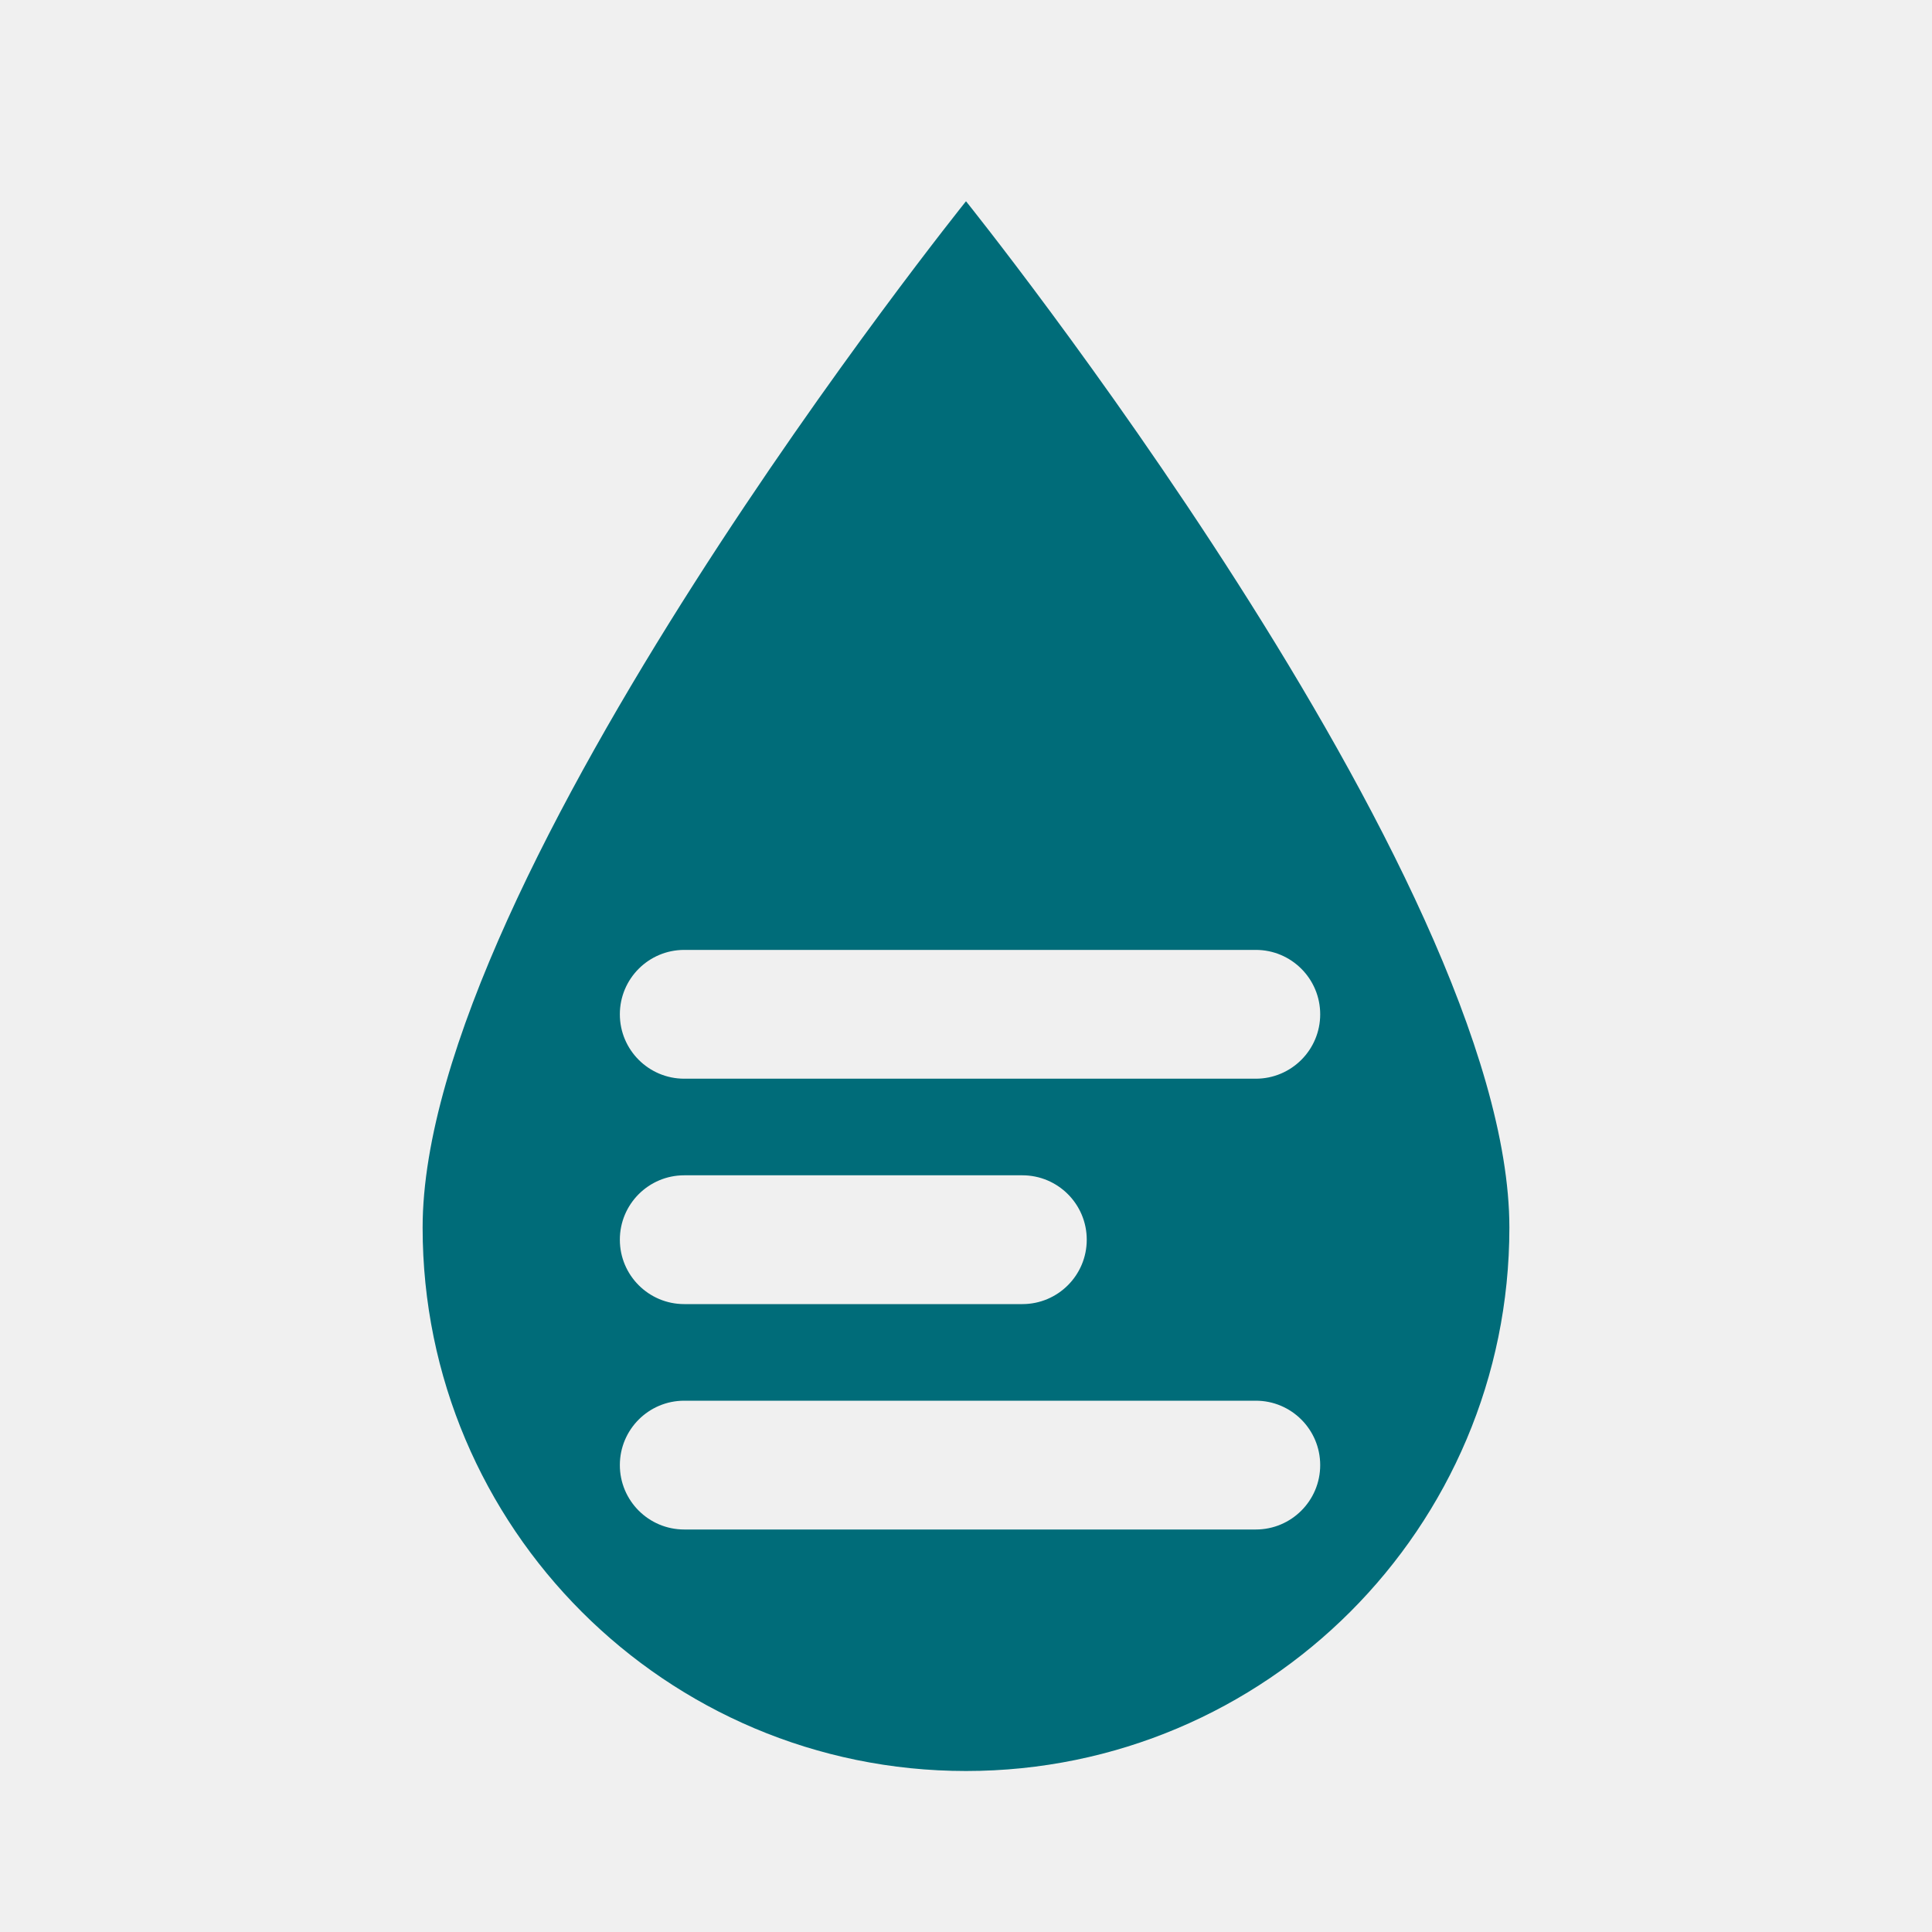
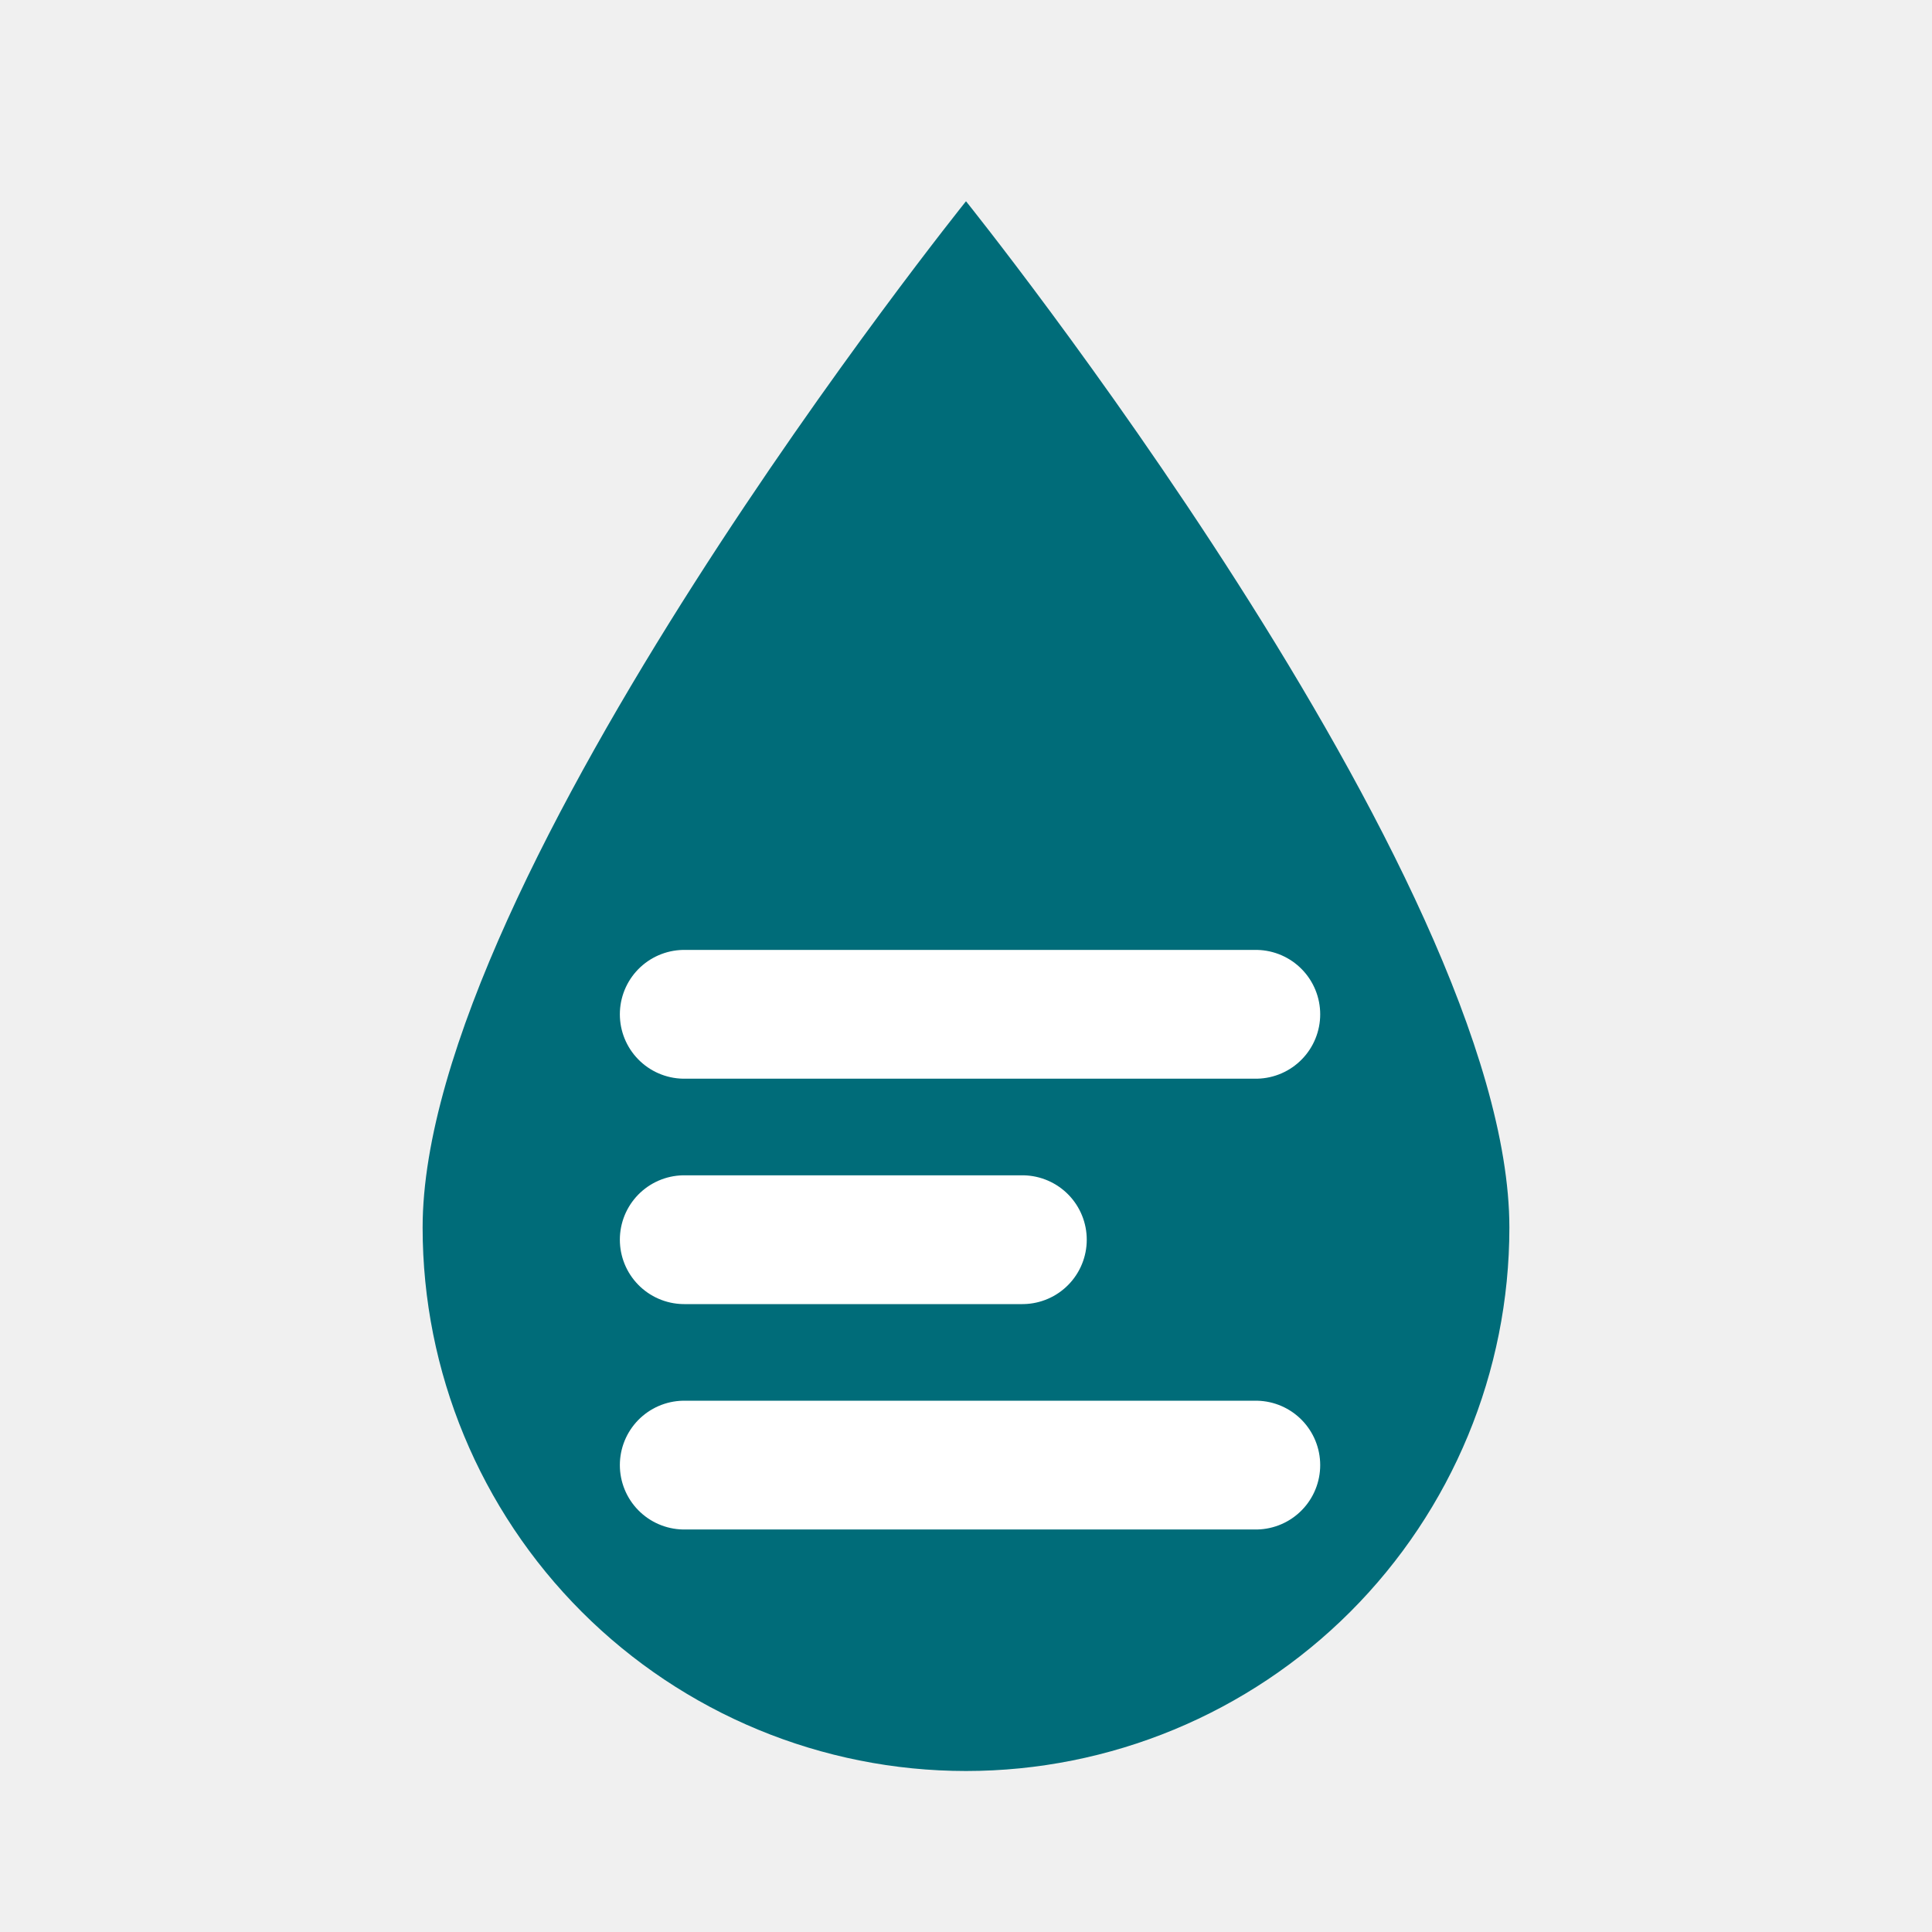
- <svg xmlns="http://www.w3.org/2000/svg" width="24" height="24" viewBox="0 0 24 24">
-   <path fill-rule="evenodd" clip-rule="evenodd" d="M12 2.5C12 2.5 18.75 10.9 18.75 15.25A6.75 6.75 0 1 1 5.25 15.25C5.25 10.9 12 2.5 12 2.5ZM8.5 11.8H15.6A0.8 0.8 0 0 1 15.6 13.4H8.5A0.8 0.8 0 0 1 8.5 11.8ZM8.5 14.6H12.7A0.8 0.8 0 0 1 12.7 16.2H8.5A0.8 0.8 0 0 1 8.5 14.6ZM8.5 17.4H15.6A0.8 0.8 0 0 1 15.6 19H8.5A0.8 0.8 0 0 1 8.5 17.4Z" fill="#006c79" />
+ <svg xmlns="http://www.w3.org/2000/svg" width="96" height="96" viewBox="0 0 96 96" fill="none">
+   <path d="M48 10C48 10 75 43.6 75 61C75 68.161 72.155 75.028 67.092 80.092C62.028 85.155 55.161 88 48 88C40.839 88 33.972 85.155 28.908 80.092C23.845 75.028 21 68.161 21 61C21 43.6 48 10 48 10Z" fill="#006C79" />
+   <path d="M34 50.4H62.4M34 61.6H50.8M34 72.8H62.4" stroke="white" stroke-width="6.4" stroke-linecap="round" />
</svg>
